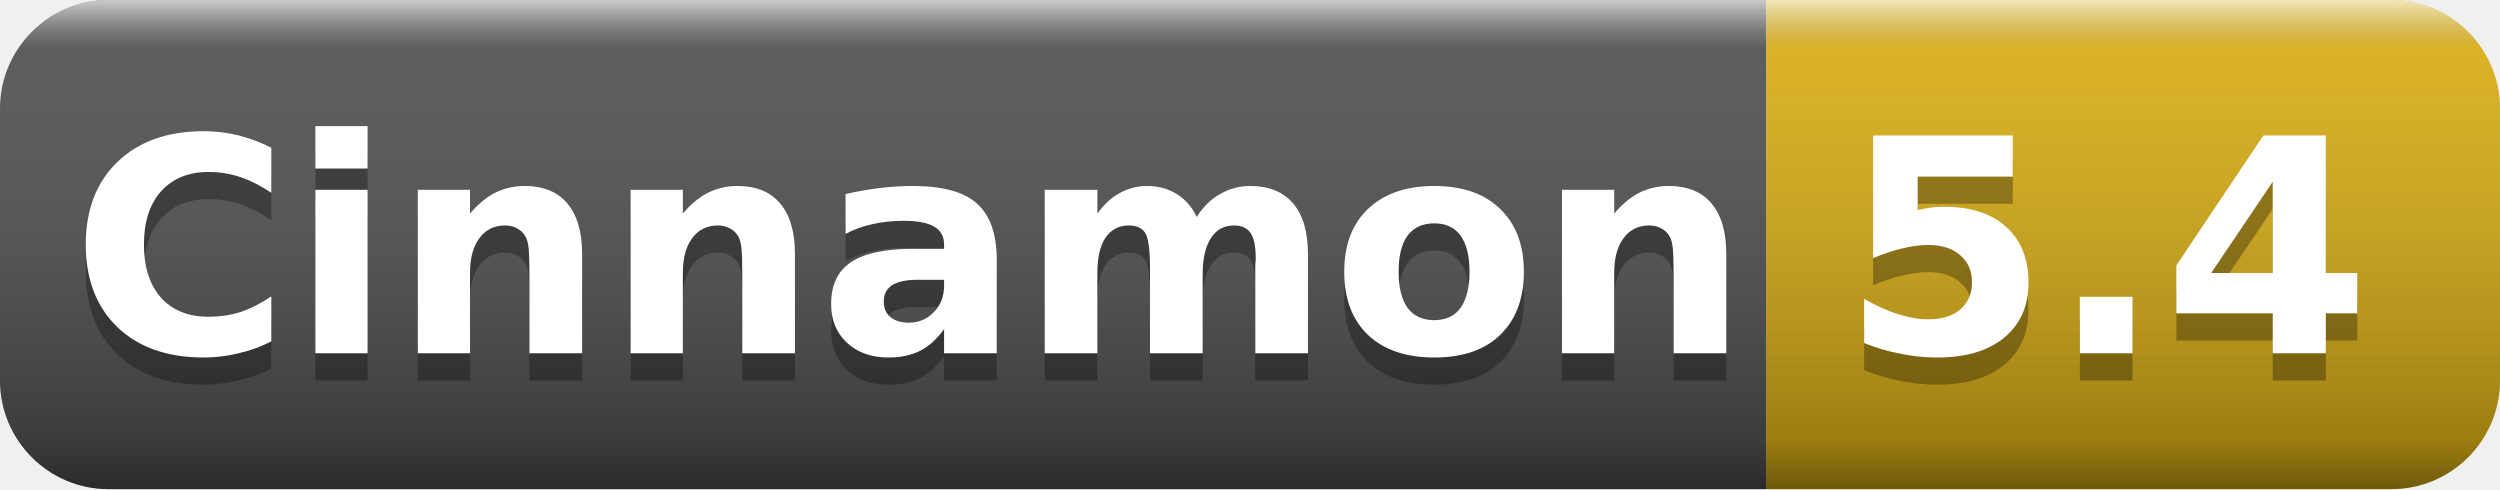
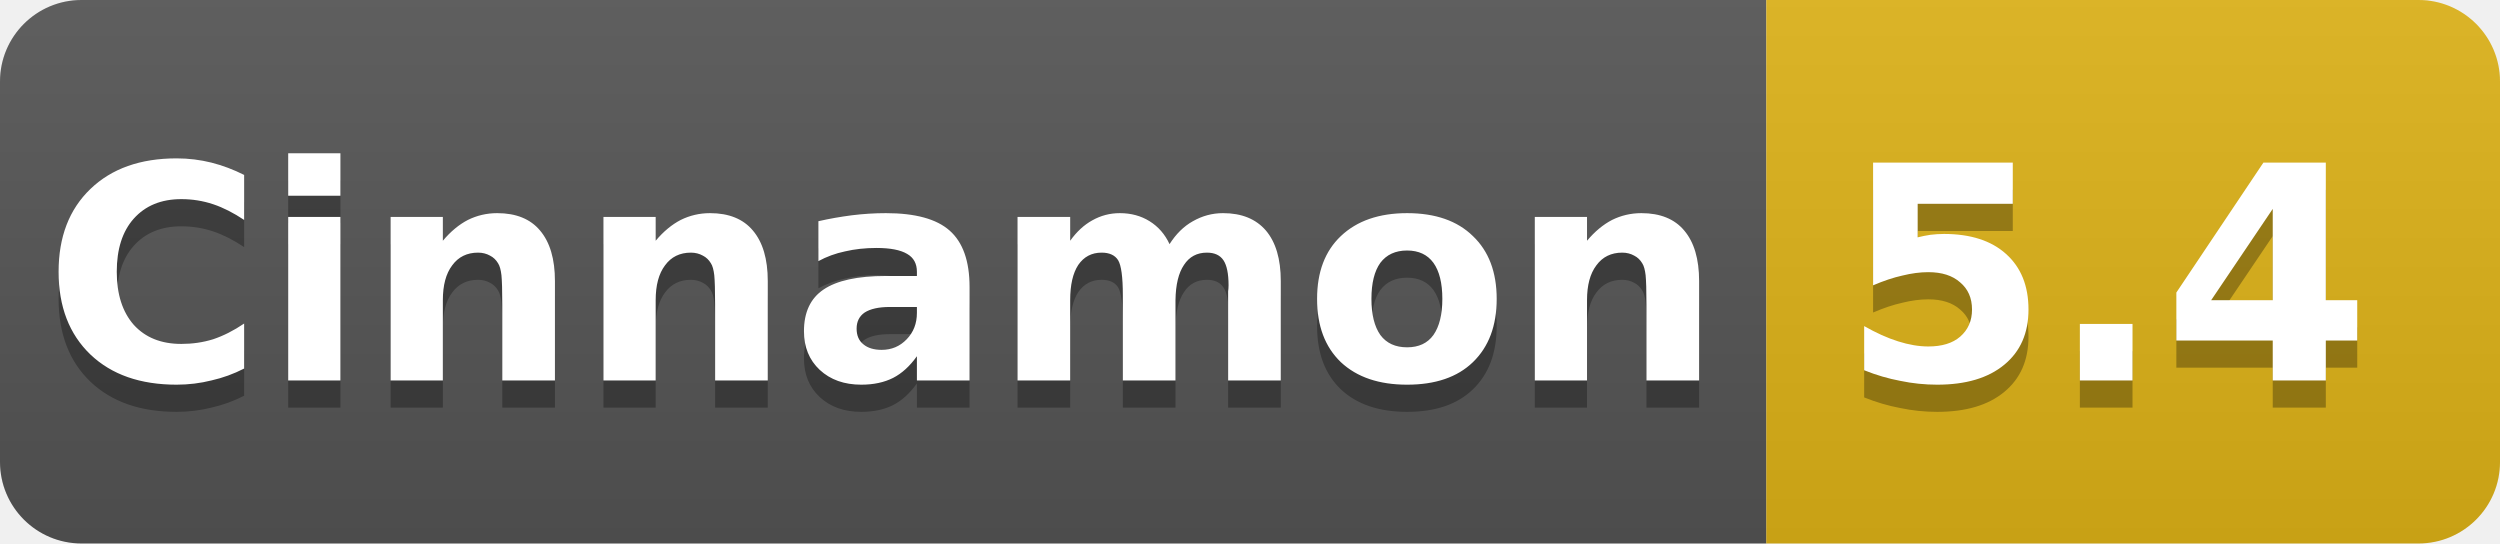
- <svg xmlns="http://www.w3.org/2000/svg" width="92" height="18">
+ <svg xmlns="http://www.w3.org/2000/svg" width="92" height="20">
  <linearGradient id="b" x2="0" y2="100%">
-     <stop offset="0" stop-color="#fff" stop-opacity=".7" />
-     <stop offset=".1" stop-color="#aaa" stop-opacity=".1" />
-     <stop offset=".9" stop-opacity=".3" />
-     <stop offset="1" stop-opacity=".5" />
+     <stop offset="0" stop-color="#bbb" stop-opacity=".1" />
+     <stop offset="1" stop-opacity=".1" />
  </linearGradient>
  <clipPath id="a">
-     <rect width="92" height="18" rx="4" fill="#fff" />
+     <rect width="92" height="20" rx="3" fill="#fff" />
  </clipPath>
  <g clip-path="url(#a)">
-     <path fill="#555" d="M0 0h65v18H0z" />
-     <path fill="#dfb317" d="M65 0h27v18H65z" />
-     <path fill="url(#b)" d="M0 0h92v18H0z" />
+     <path fill="#555" d="M0 0h65v20H0z" />
+     <path fill="#dfb317" d="M65 0h27v20H65z" />
+     <path fill="url(#b)" d="M0 0h92v20H0z" />
  </g>
  <g fill="#fff" text-anchor="middle" font-family="DejaVu Sans,Verdana,Geneva,sans-serif" font-weight="bold" font-size="11">
-     <text x="33.5" y="14" fill="#010101" fill-opacity=".3">Cinnamon</text>
-     <text x="33.5" y="13">Cinnamon</text>
-     <text x="77.5" y="14" fill="#010101" fill-opacity=".3">5.4</text>
-     <text x="77.5" y="13">5.4</text>
+     <text x="32.5" y="15" fill="#010101" fill-opacity=".3">Cinnamon</text>
+     <text x="32.5" y="14">Cinnamon</text>
+     <text x="77.5" y="15" fill="#010101" fill-opacity=".3">5.4</text>
+     <text x="77.5" y="14">5.4</text>
  </g>
</svg>
